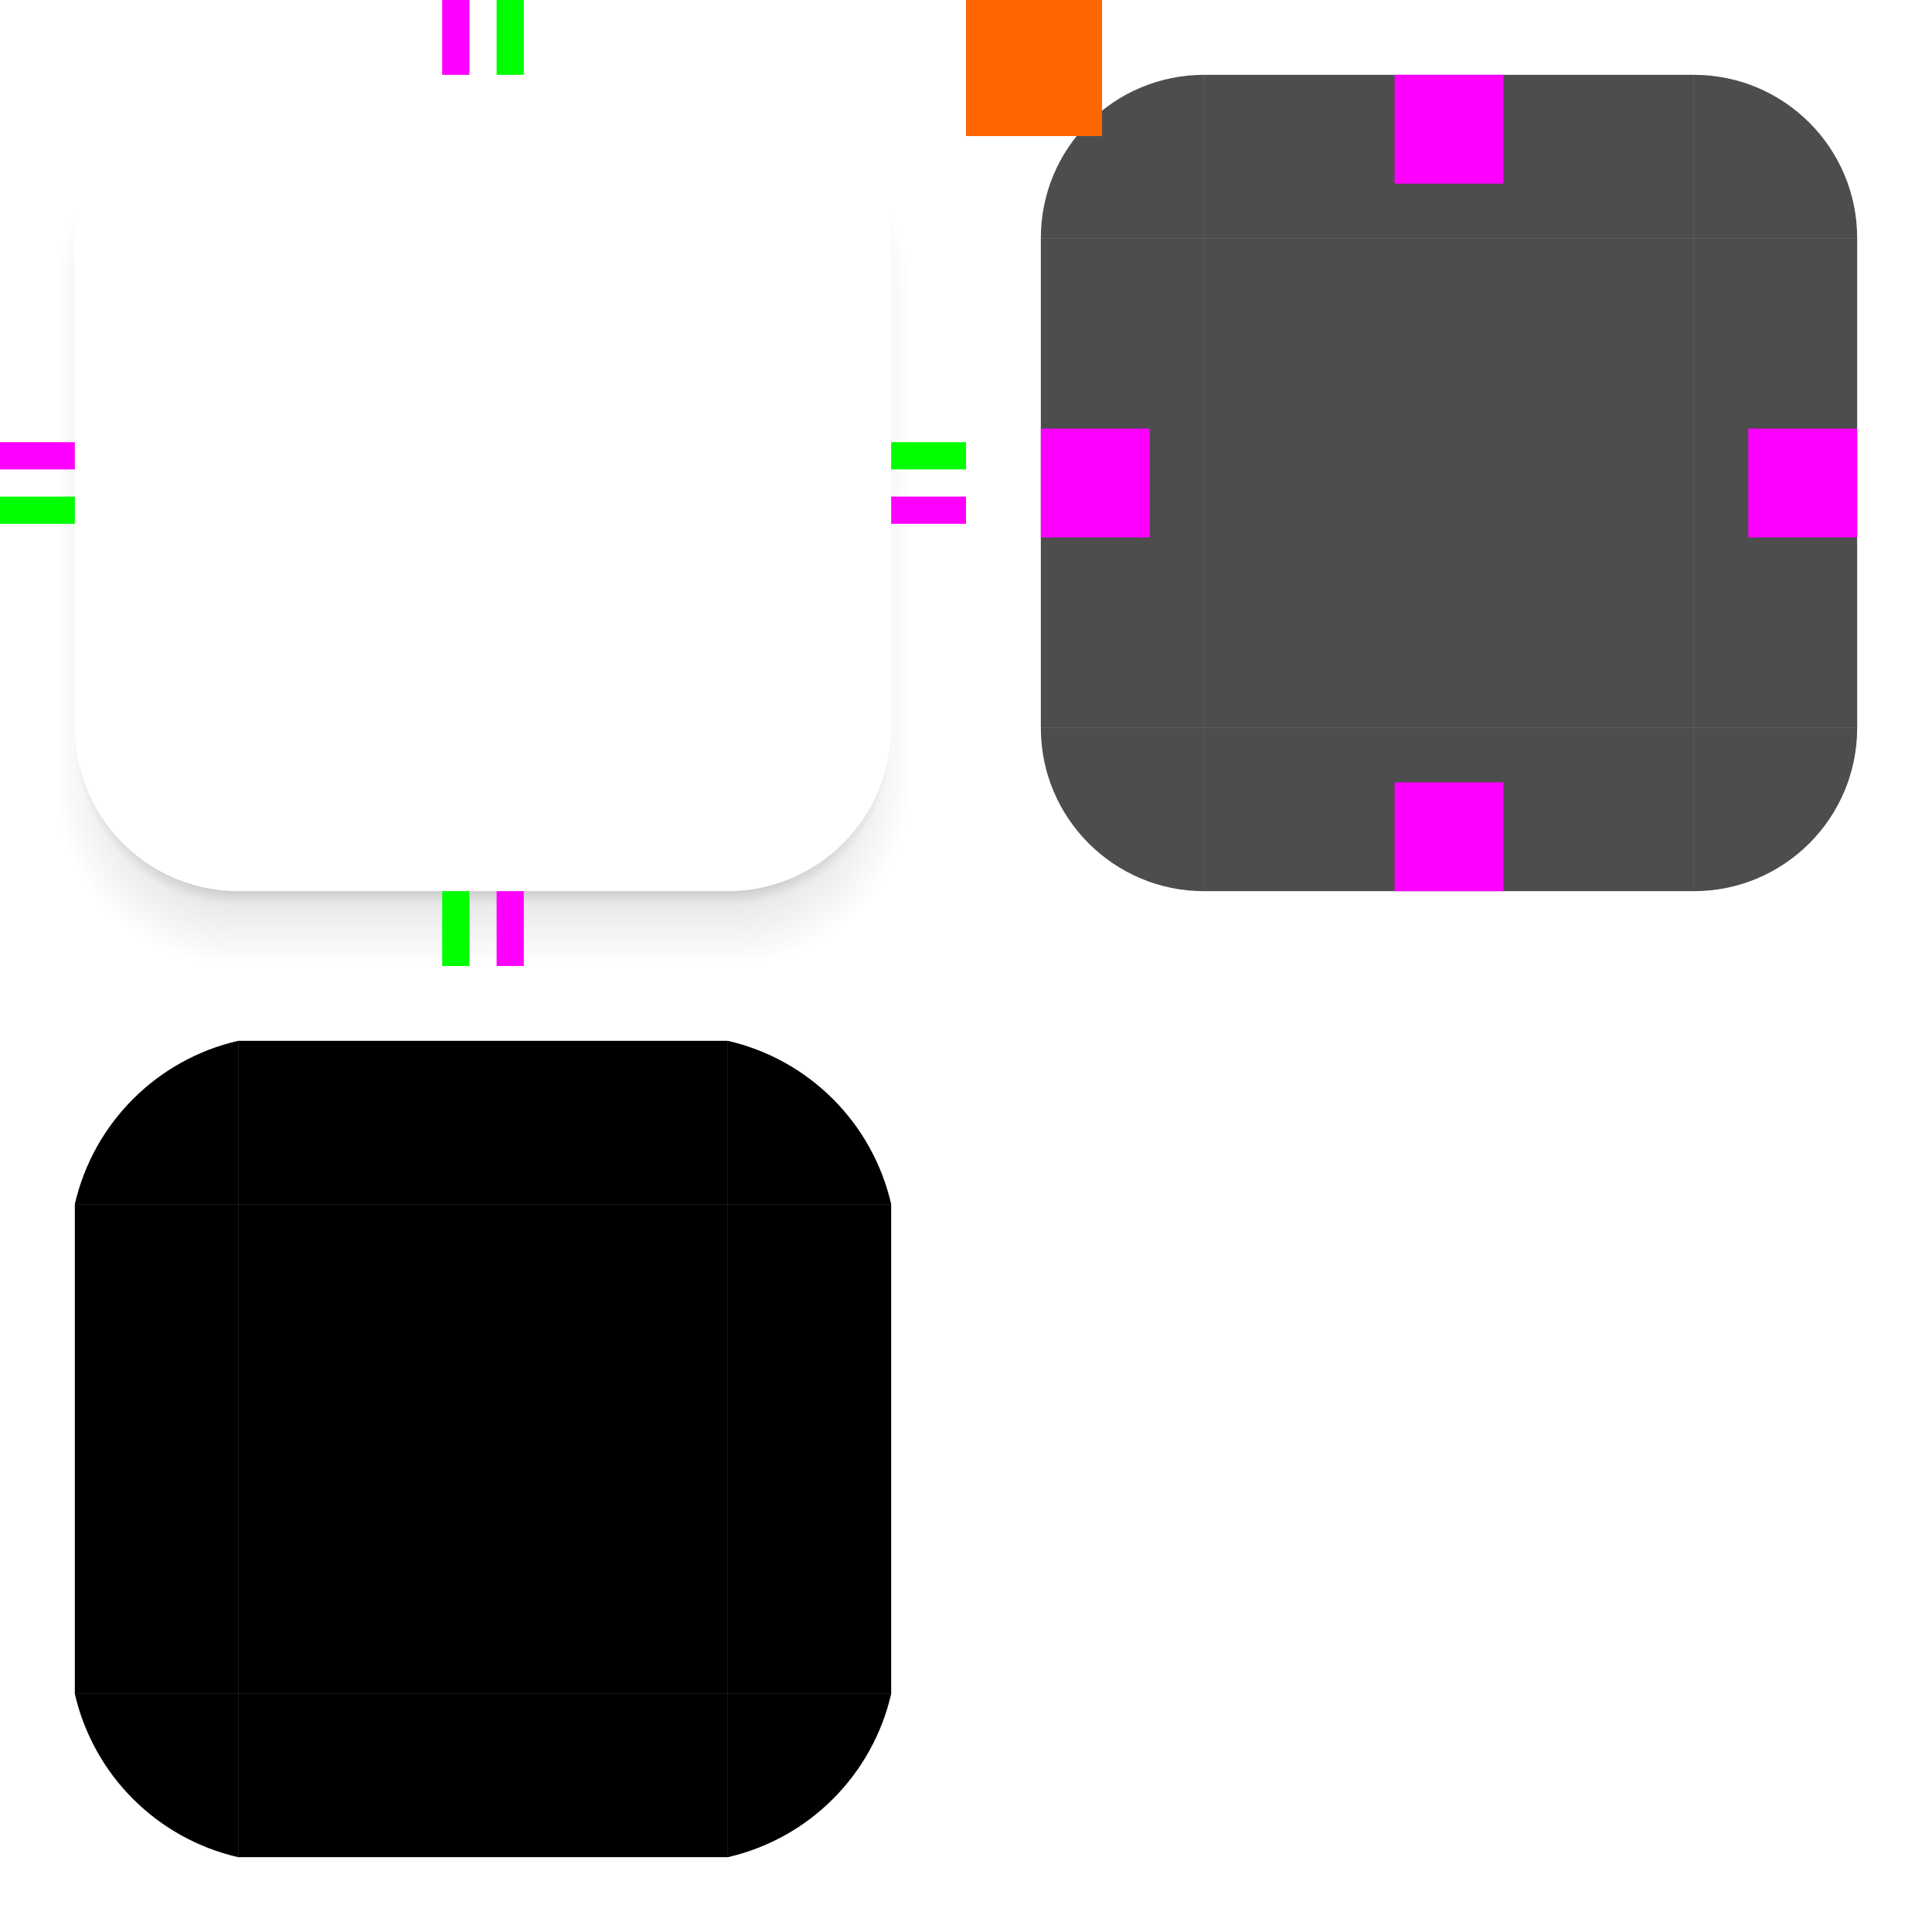
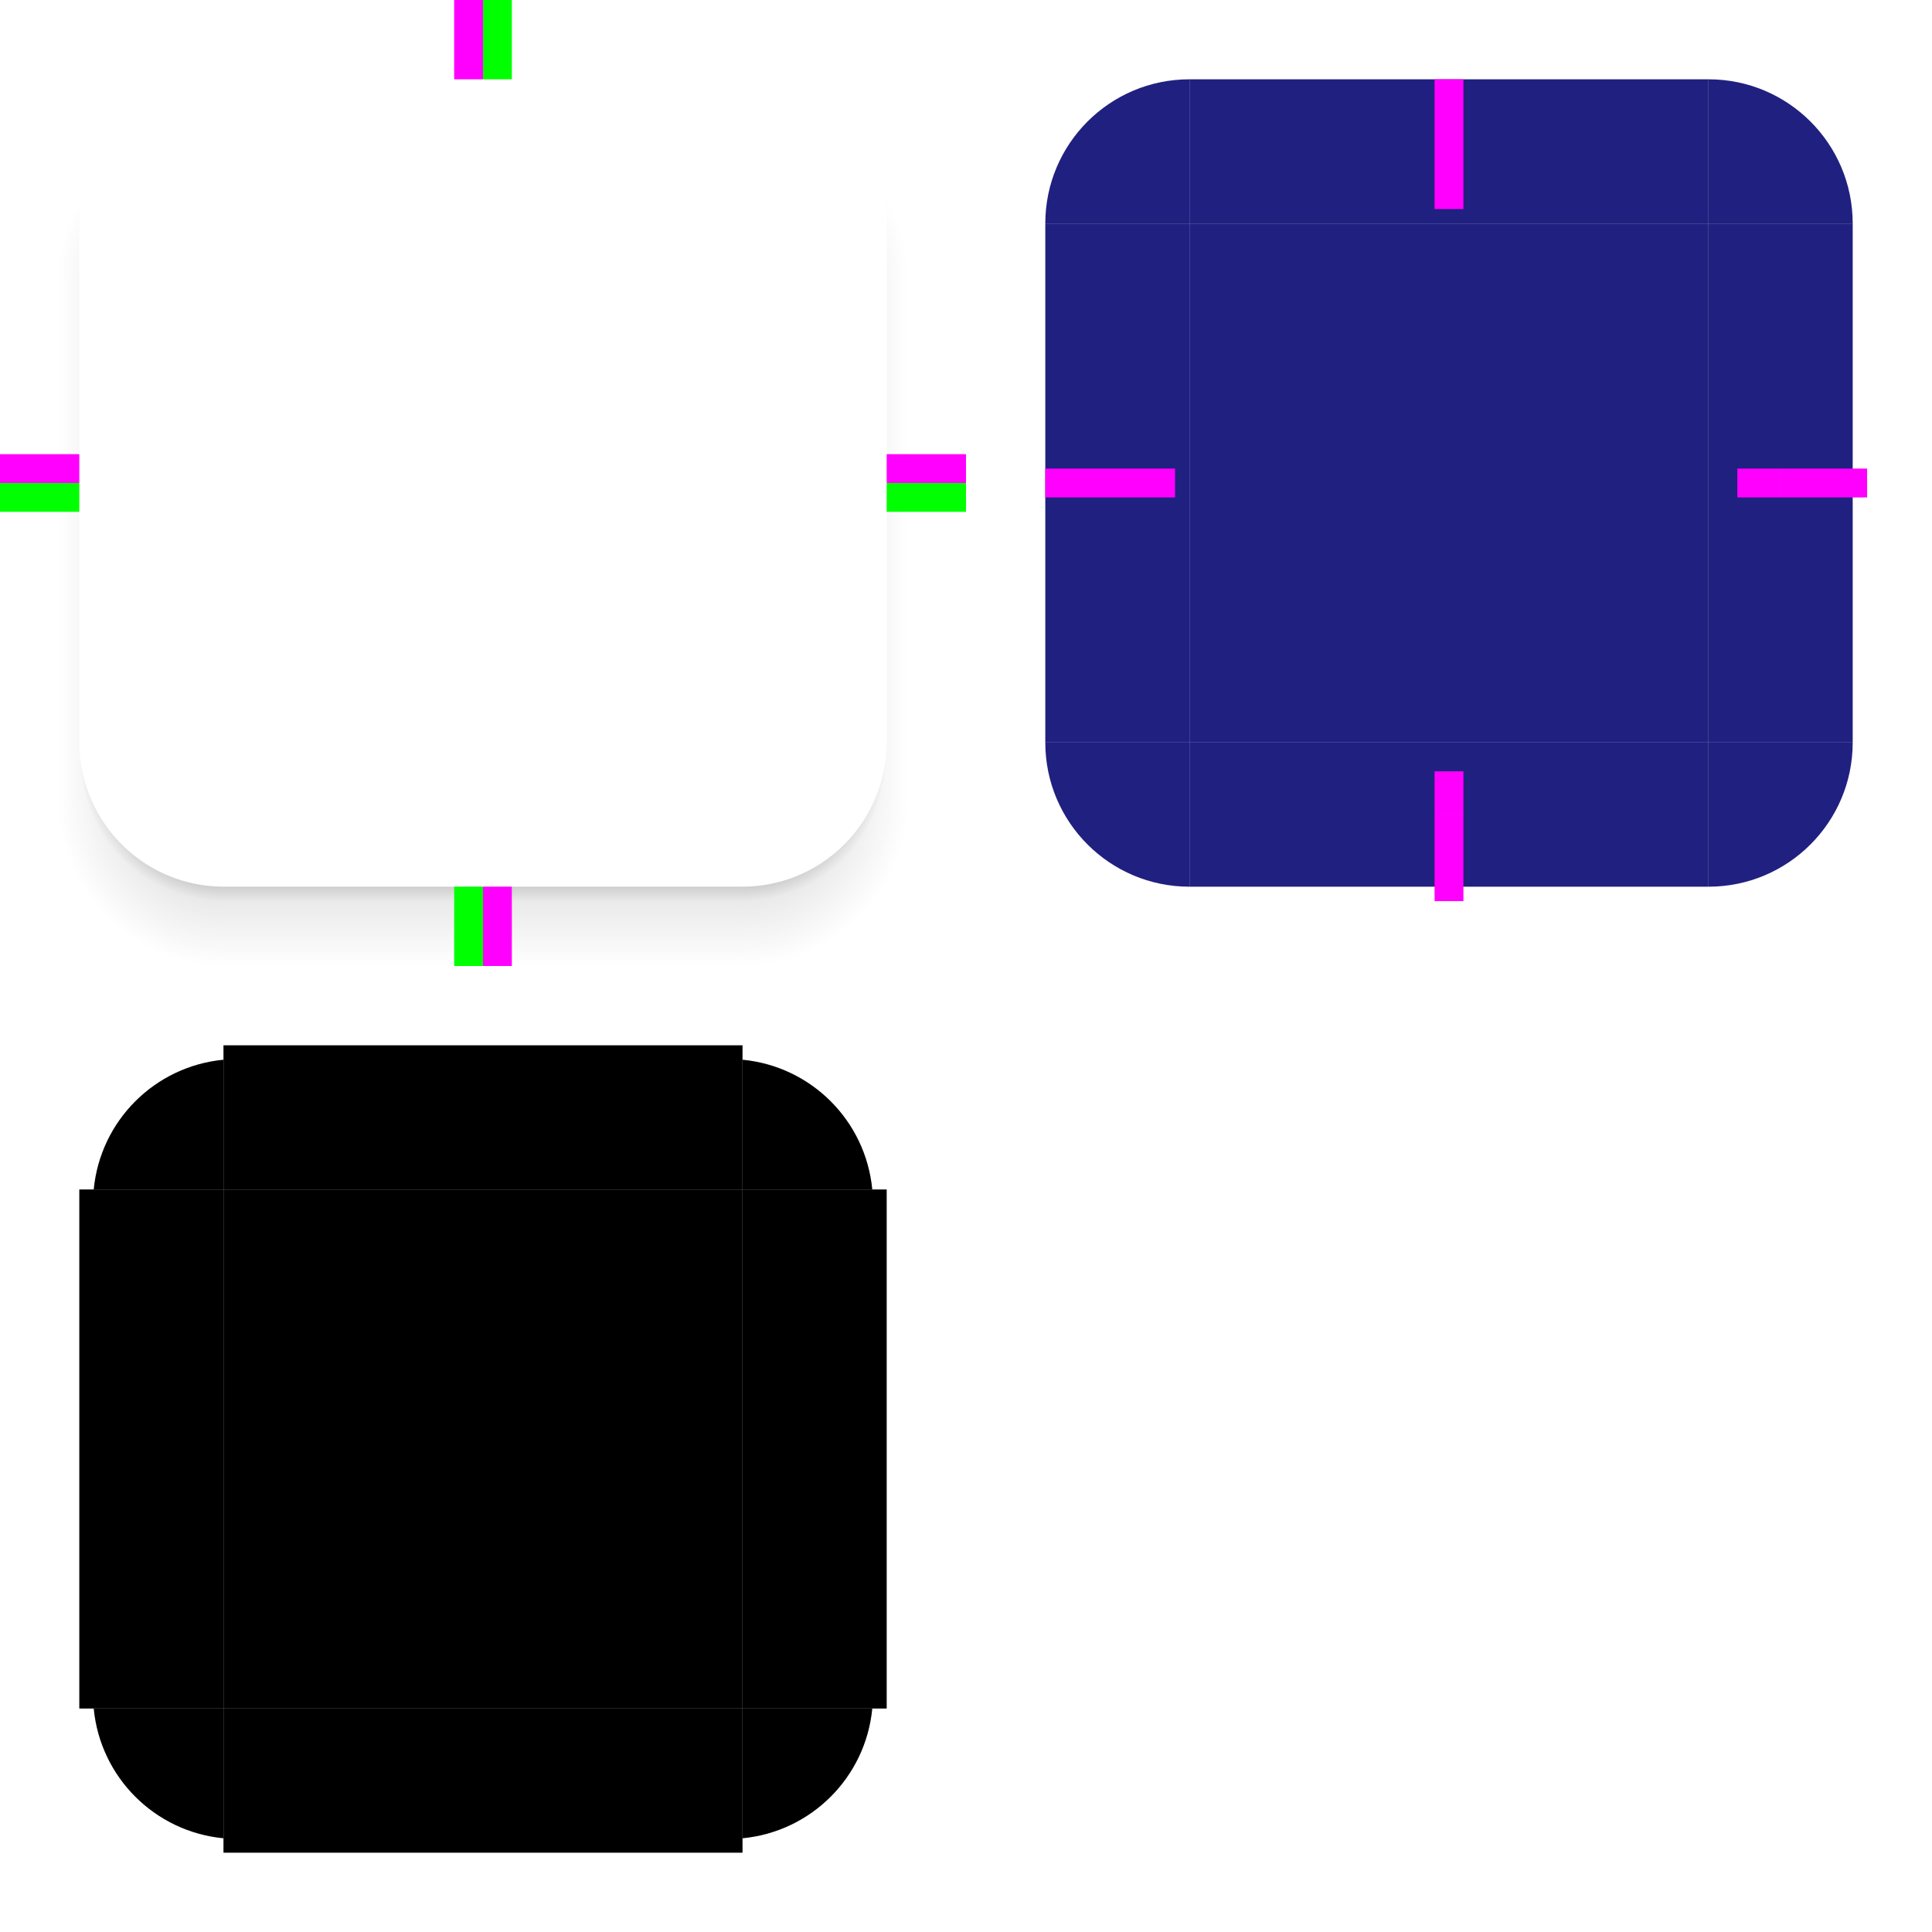
- <svg xmlns="http://www.w3.org/2000/svg" xmlns:xlink="http://www.w3.org/1999/xlink" width="142" height="142" viewBox="0 0 142 142" version="1.1">
+ <svg xmlns="http://www.w3.org/2000/svg" xmlns:xlink="http://www.w3.org/1999/xlink" width="134" height="134" viewBox="0 0 134 134" version="1.1">
  <defs>
    <style id="current-color-scheme" type="text/css">
      .ColorScheme-Background {
        color: #2e2e2e;
      }

      .ColorScheme-Text {
        color: #e0e0e0;
      }
    </style>
    <linearGradient id="bg">
-       <stop stop-opacity="1" offset="0.75" />
+       <stop stop-opacity="1" offset="0.7" />
      <stop stop-opacity="0" offset="1" />
    </linearGradient>
-     <radialGradient xlink:href="#bg" id="bg-tl" cx="17.5" cy="18.5" r="12" gradientUnits="userSpaceOnUse" />
-     <linearGradient xlink:href="#bg" id="bg-t" x1="35.5" y1="18.5" x2="35.5" y2="6.5" gradientUnits="userSpaceOnUse" />
-     <radialGradient xlink:href="#bg" id="bg-tr" cx="53.5" cy="18.5" r="12" gradientUnits="userSpaceOnUse" />
-     <linearGradient xlink:href="#bg" id="bg-l" x1="17.5" y1="36.5" x2="5.5" y2="36.5" gradientUnits="userSpaceOnUse" />
-     <linearGradient xlink:href="#bg" id="bg-r" x1="53.5" y1="36.5" x2="65.5" y2="36.5" gradientUnits="userSpaceOnUse" />
-     <radialGradient xlink:href="#bg" id="bg-bl" cx="17.5" cy="54.5" r="12" gradientUnits="userSpaceOnUse" />
-     <linearGradient xlink:href="#bg" id="bg-b" x1="35.5" y1="54.5" x2="35.5" y2="66.5" gradientUnits="userSpaceOnUse" />
-     <radialGradient xlink:href="#bg" id="bg-br" cx="53.5" cy="54.5" r="12" gradientUnits="userSpaceOnUse" />
+     <linearGradient xlink:href="#bg" id="bg-l" x1="15.5" y1="34.5" x2="5.5" y2="34.5" gradientUnits="userSpaceOnUse" />
+     <linearGradient xlink:href="#bg" id="bg-r" x1="51.5" y1="34.5" x2="61.5" y2="34.5" gradientUnits="userSpaceOnUse" />
+     <radialGradient xlink:href="#bg" id="bg-bl" cx="15.5" cy="52.5" r="10" gradientUnits="userSpaceOnUse" />
+     <linearGradient xlink:href="#bg" id="bg-b" x1="33.5" y1="52.5" x2="33.5" y2="62.5" gradientUnits="userSpaceOnUse" />
+     <radialGradient xlink:href="#bg" id="bg-br" cx="51.5" cy="52.5" r="10" gradientUnits="userSpaceOnUse" />
    <linearGradient id="ag">
-       <stop stop-opacity="1" offset="0.41" />
+       <stop stop-opacity="1" offset="0.304" />
      <stop stop-opacity="0" offset="1" />
    </linearGradient>
-     <radialGradient xlink:href="#ag" id="ag-tl" cx="17.5" cy="21.5" r="13.5" gradientUnits="userSpaceOnUse" />
-     <linearGradient xlink:href="#ag" id="ag-t" x1="35.5" y1="21.5" x2="35.5" y2="8" gradientUnits="userSpaceOnUse" />
-     <radialGradient xlink:href="#ag" id="ag-tr" cx="53.5" cy="21.5" r="13.5" gradientUnits="userSpaceOnUse" />
-     <linearGradient xlink:href="#ag" id="ag-l" x1="17.5" y1="39.5" x2="4" y2="39.5" gradientUnits="userSpaceOnUse" />
-     <linearGradient xlink:href="#ag" id="ag-r" x1="53.5" y1="39.5" x2="67" y2="39.5" gradientUnits="userSpaceOnUse" />
-     <radialGradient xlink:href="#ag" id="ag-bl" cx="17.5" cy="57.5" r="13.5" gradientUnits="userSpaceOnUse" />
-     <linearGradient xlink:href="#ag" id="ag-b" x1="35.5" y1="57.5" x2="35.5" y2="71" gradientUnits="userSpaceOnUse" />
-     <radialGradient xlink:href="#ag" id="ag-br" cx="53.5" cy="57.5" r="13.5" gradientUnits="userSpaceOnUse" />
+     <radialGradient xlink:href="#ag" id="ag-tl" cx="15.5" cy="19.5" r="11.5" gradientUnits="userSpaceOnUse" />
+     <radialGradient xlink:href="#ag" id="ag-tr" cx="51.5" cy="19.5" r="11.5" gradientUnits="userSpaceOnUse" />
+     <linearGradient xlink:href="#ag" id="ag-l" x1="15.5" y1="37.5" x2="4" y2="37.5" gradientUnits="userSpaceOnUse" />
+     <linearGradient xlink:href="#ag" id="ag-r" x1="51.5" y1="37.5" x2="63" y2="37.5" gradientUnits="userSpaceOnUse" />
+     <radialGradient xlink:href="#ag" id="ag-bl" cx="15.5" cy="55.5" r="11.5" gradientUnits="userSpaceOnUse" />
+     <linearGradient xlink:href="#ag" id="ag-b" x1="33.5" y1="55.5" x2="33.5" y2="67" gradientUnits="userSpaceOnUse" />
+     <radialGradient xlink:href="#ag" id="ag-br" cx="51.5" cy="55.5" r="11.5" gradientUnits="userSpaceOnUse" />
  </defs>
-   <g id="g-1" transform="translate(71,0)">
-     <g id="topleft">
-       <path d="m 17.5,5.5 a 12,12 0 0 0 -12,12 h 12 z" class="ColorScheme-Background" fill="currentColor" opacity="0.85" />
-     </g>
-     <g id="top">
-       <rect width="36" height="12" x="17.5" y="5.5" class="ColorScheme-Background" fill="currentColor" opacity="0.85" />
-     </g>
-     <g id="topright">
-       <path d="m 53.5,5.5 a 12,12 0 0 1 12,12 h -12 z" class="ColorScheme-Background" fill="currentColor" opacity="0.85" />
-     </g>
-     <g id="left">
-       <rect width="12" height="36" x="5.5" y="17.5" class="ColorScheme-Background" fill="currentColor" opacity="0.85" />
-     </g>
-     <g id="center">
-       <rect width="36" height="36" x="17.5" y="17.5" class="ColorScheme-Background" fill="currentColor" opacity="0.85" />
-     </g>
-     <g id="right">
-       <rect width="12" height="36" x="53.5" y="17.5" class="ColorScheme-Background" fill="currentColor" opacity="0.85" />
-     </g>
-     <g id="bottomleft">
-       <path d="m 17.5,65.5 a 12,12 0 0 1 -12,-12 h 12 z" class="ColorScheme-Background" fill="currentColor" opacity="0.85" />
-     </g>
-     <g id="bottom">
-       <rect width="36" height="12" x="17.5" y="53.5" class="ColorScheme-Background" fill="currentColor" opacity="0.85" />
-     </g>
-     <g id="bottomright">
-       <path d="m 53.5,65.5 a 12,12 0 0 0 12,-12 h -12 z" class="ColorScheme-Background" fill="currentColor" opacity="0.85" />
-     </g>
-     <rect id="hint-title-center" width="10" height="10" x="0" y="0" fill="#ff6600" />
-     <rect id="hint-top-margin" width="8" height="8" x="31.5" y="5.5" fill="#ff00ff" />
-     <rect id="hint-left-margin" width="8" height="8" x="5.5" y="31.5" fill="#ff00ff" />
-     <rect id="hint-right-margin" width="8" height="8" x="57.5" y="31.5" fill="#ff00ff" />
-     <rect id="hint-bottom-margin" width="8" height="8" x="31.5" y="57.5" fill="#ff00ff" />
-     <rect id="hint-top-inset" width="8" height="0" x="31.5" y="5.5" fill="#00ff00" />
-     <rect id="hint-left-inset" width="0" height="8" x="5.5" y="31.5" fill="#00ff00" />
-     <rect id="hint-right-inset" width="0" height="8" x="65.5" y="31.5" fill="#00ff00" />
-     <rect id="hint-bottom-inset" width="8" height="0" x="31.5" y="65.5" fill="#00ff00" />
-   </g>
+   <path id="topleft" d="m 15.5,5.5 a 10,10 0 0 0 -10,10 h 10 z" fill="#202080" transform="translate(67)" />
+   <rect id="top" width="36" height="10" x="15.5" y="5.5" fill="#202080" transform="translate(67)" />
+   <path id="topright" d="m 51.5,5.5 a 10,10 0 0 1 10,10 h -10 z" fill="#202080" transform="translate(67)" />
+   <rect id="left" width="10" height="36" x="5.5" y="15.5" fill="#202080" transform="translate(67)" />
+   <rect id="center" width="36" height="36" x="15.5" y="15.5" fill="#202080" transform="translate(67)" />
+   <rect id="right" width="10" height="36" x="51.5" y="15.5" fill="#202080" transform="translate(67)" />
+   <path id="bottomleft" d="m 15.5,61.5 a 10,10 0 0 1 -10,-10 h 10 z" fill="#202080" transform="translate(67)" />
+   <rect id="bottom" width="36" height="10" x="15.5" y="51.5" fill="#202080" transform="translate(67)" />
+   <path id="bottomright" d="m 51.5,61.5 a 10,10 0 0 0 10,-10 h -10 z" fill="#202080" transform="translate(67)" />
+   <rect id="hint-top-margin" width="2" height="9" x="99.5" y="5.5" fill="#ff00ff" />
+   <rect id="hint-left-margin" width="9" height="2" x="72.5" y="32.5" fill="#ff00ff" />
+   <rect id="hint-right-margin" width="9" height="2" x="120.5" y="32.5" fill="#ff00ff" />
+   <rect id="hint-bottom-margin" width="2" height="9" x="99.5" y="53.5" fill="#ff00ff" />
+   <rect id="hint-top-inset" width="2" height="0.001" x="99.5" y="5.5" fill="#00ff00" />
+   <rect id="hint-left-inset" width="0.001" height="2" x="72.5" y="32.5" fill="#00ff00" />
+   <rect id="hint-right-inset" width="0.001" height="2" x="123.5" y="32.5" fill="#00ff00" />
+   <rect id="hint-bottom-inset" width="2" height="0.001" x="99.5" y="56.5" fill="#00ff00" />
  <g id="shadow-topleft">
-     <rect width="17.5" height="17.5" x="0" y="0" fill="none" />
-     <path d="M 5.834,14.709 A 13.5,13.5 0 0 0 4.613,17.5 L 5.5,17.5 A 12,12 0 0 1 5.834,14.709 z" fill="url(#ag-tl)" opacity="0.15" />
+     <rect width="15.5" height="15.5" x="0" y="0" fill="none" />
+     <path d="M 5.732 13.455 A 11.5 11.5 0 0 0 4.734 15.5 L 5.5 15.5 A 10 10 0 0 1 5.732 13.455 z" fill="url(#ag-tl)" opacity="0.15" />
  </g>
  <g id="shadow-top">
-     <rect width="36" height="17.5" x="17.5" y="0" fill="none" />
+     <rect width="36" height="15.5" x="15.5" y="0" fill="none" />
  </g>
  <g id="shadow-topright">
-     <rect width="17.5" height="17.5" x="53.5" y="0" fill="none" />
-     <path d="M 65.17,14.713 A 12,12 0 0 1 65.5,17.5 L 66.393,17.5 A 13.5,13.5 0 0 0 65.17,14.713 z" fill="url(#ag-tr)" opacity="0.15" />
+     <rect width="15.5" height="15.5" x="51.5" y="0" fill="none" />
+     <path d="M 61.289 13.469 A 10 10 0 0 1 61.5 15.5 L 62.281 15.5 A 11.5 11.5 0 0 0 61.289 13.469 z" fill="url(#ag-tr)" opacity="0.15" />
  </g>
  <g id="shadow-left">
-     <rect width="17.5" height="36" x="0" y="17.5" fill="none" />
-     <path d="M 4.613,17.5 A 13.5,13.5 0 0 0 4,21.5 L 5.5,21.5 L 5.5,17.5 L 4.613,17.5 z" fill="url(#ag-tl)" opacity="0.15" />
-     <rect width="1.5" height="32" x="4" y="21.5" fill="url(#ag-l)" opacity="0.15" />
+     <rect width="15.5" height="36" x="0" y="15.5" fill="none" />
+     <path d="M 4.734,15.5 A 11.5,11.5 0 0 0 4,19.5 h 1.5 v -4 z" fill="url(#ag-tl)" opacity="0.15" />
+     <rect width="1.5" height="32" x="4" y="19.5" fill="url(#ag-l)" opacity="0.15" />
  </g>
  <g id="shadow-center">
-     <rect width="36" height="36" x="17.5" y="17.5" fill="none" />
+     <rect width="36" height="36" x="15.5" y="15.5" fill="none" />
  </g>
  <g id="shadow-right">
-     <rect width="17.5" height="36" x="53.5" y="17.5" fill="none" />
-     <path d="M 65.5 17.5 L 65.5 21.5 L 67 21.5 A 13.5 13.5 0 0 0 66.393 17.5 L 65.5 17.5 z" fill="url(#ag-tr)" opacity="0.15" />
-     <rect width="1.5" height="32" x="65.5" y="21.5" fill="url(#ag-r)" opacity="0.15" />
+     <rect width="15.5" height="36" x="51.5" y="15.5" fill="none" />
+     <path d="M 61.5 15.5 L 61.5 19.5 L 63 19.5 A 11.5 11.5 0 0 0 62.281 15.5 L 61.5 15.5 z " fill="url(#ag-tr)" opacity="0.15" />
+     <rect width="1.5" height="32" x="61.5" y="19.5" fill="url(#ag-r)" opacity="0.15" />
  </g>
  <g id="shadow-bottomleft">
-     <rect width="17.5" height="17.5" x="0" y="53.5" fill="none" />
-     <path d="M 5.5,53.5 L 5.5,54.5 L 5.561,54.5 A 12,12 0 0 1 5.5,53.5 z" fill="url(#bg-l)" opacity="0.3" />
-     <path d="M 5.5,54.5 A 12,12 0 0 0 17.5,66.5 L 17.5,65.5 A 12,12 0 0 1 5.561,54.5 L 5.5,54.5 z" fill="url(#bg-bl)" opacity="0.3" />
-     <path d="M 4 53.5 L 4 57.5 L 6.199 57.5 A 12 12 0 0 1 5.5 53.5 L 4 53.5 z" fill="url(#ag-l)" opacity="0.15" />
-     <path d="M 4 57.5 A 13.5 13.5 0 0 0 17.5 71 L 17.5 65.5 A 12 12 0 0 1 6.199 57.5 L 4 57.5 z" fill="url(#ag-bl)" opacity="0.15" />
+     <rect width="15.5" height="15.5" x="0" y="51.5" fill="none" />
+     <path d="M 5.5 51.5 L 5.5 52.5 L 5.566 52.5 A 10 10 0 0 1 5.5 51.5 z" fill="url(#bg-l)" opacity="0.3" />
+     <path d="M 5.5 52.5 A 10 10 0 0 0 15.5 62.5 L 15.5 61.5 A 10 10 0 0 1 5.566 52.5 L 5.5 52.5 z" fill="url(#bg-bl)" opacity="0.3" />
+     <path d="M 4 51.5 L 4 55.5 L 6.348 55.5 A 10 10 0 0 1 5.5 51.5 L 4 51.5 z" fill="url(#ag-l)" opacity="0.15" />
+     <path d="M 4 55.5 A 11.5 11.5 0 0 0 15.5 67 L 15.5 61.5 A 10 10 0 0 1 6.348 55.5 L 4 55.5 z" fill="url(#ag-bl)" opacity="0.15" />
  </g>
  <g id="shadow-bottom">
-     <rect width="36" height="17.5" x="17.5" y="53.5" fill="none" />
-     <rect width="36" height="1" x="17.5" y="65.5" fill="url(#bg-b)" opacity="0.3" />
-     <rect width="36" height="5.5" x="17.5" y="65.5" fill="url(#ag-b)" opacity="0.15" />
+     <rect width="36" height="15.5" x="15.5" y="51.5" fill="none" />
+     <rect width="36" height="1" x="15.5" y="61.5" fill="url(#bg-b)" opacity="0.3" />
+     <path d="M 15.5 61.5 L 15.5 67 L 51.5 67 L 51.5 61.5 L 15.5 61.5 z" fill="url(#ag-b)" opacity="0.15" />
  </g>
  <g id="shadow-bottomright">
    <rect width="17.5" height="17.5" x="53.5" y="53.5" fill="none" />
-     <path d="M 65.5,53.5 A 12,12 0 0 1 65.439,54.5 L 65.5,54.5 L 65.5,53.5 z" fill="url(#bg-r)" opacity="0.3" />
-     <path d="M 65.439 54.5 A 12 12 0 0 1 53.5 65.5 L 53.5 66.5 A 12 12 0 0 0 65.5 54.5 L 65.439 54.5 z" fill="url(#bg-br)" opacity="0.3" />
-     <path d="M 65.5 53.5 A 12 12 0 0 1 64.801 57.5 L 67 57.5 L 67 53.5 L 65.5 53.5 z" fill="url(#ag-r)" opacity="0.15" />
-     <path d="M 64.801 57.5 A 12 12 0 0 1 53.5 65.5 L 53.5 71 A 13.5 13.5 0 0 0 67 57.5 L 64.801 57.5 z" fill="url(#ag-br)" opacity="0.15" />
+     <path d="M 61.5 51.5 A 10 10 0 0 1 61.434 52.5 L 61.5 52.5 L 61.5 51.5 z" fill="url(#bg-r)" opacity="0.3" />
+     <path d="M 61.434 52.5 A 10 10 0 0 1 51.5 61.5 L 51.5 62.5 A 10 10 0 0 0 61.5 52.5 L 61.434 52.5 z" fill="url(#bg-br)" opacity="0.3" />
+     <path d="M 61.5 51.5 A 10 10 0 0 1 60.652 55.5 L 63 55.5 L 63 51.5 L 61.5 51.5 z" fill="url(#ag-r)" opacity="0.15" />
+     <path d="M 60.652 55.5 A 10 10 0 0 1 51.5 61.5 L 51.5 67 A 11.5 11.5 0 0 0 63 55.5 L 60.652 55.5 z" fill="url(#ag-br)" opacity="0.15" />
  </g>
-   <rect id="shdow-hint-top-margin" width="2" height="5.5" x="32.5" y="0" fill="#ff00ff" />
-   <rect id="shdow-hint-left-margin" width="5.5" height="2" x="0" y="32.5" fill="#ff00ff" />
-   <rect id="shdow-hint-right-margin" width="5.5" height="2" x="65.5" y="36.5" fill="#ff00ff" />
-   <rect id="shdow-hint-bottom-margin" width="2" height="5.5" x="36.5" y="65.5" fill="#ff00ff" />
-   <rect id="shdow-hint-top-inset" width="2" height="5.5" x="36.5" y="0" fill="#00ff00" />
-   <rect id="shdow-hint-left-inset" width="5.5" height="2" x="0" y="36.5" fill="#00ff00" />
-   <rect id="shdow-hint-right-inset" width="5.5" height="2" x="65.5" y="32.5" fill="#00ff00" />
-   <rect id="shdow-hint-bottom-inset" width="2" height="5.5" x="32.5" y="65.5" fill="#00ff00" />
-   <g id="g-2" transform="translate(0,71)">
-     <path id="mask-topleft" d="m 17.5,5.5 a 16,16 0 0 0 -12,12 h 12 z" />
-     <rect id="mask-top" width="36" height="12" x="17.5" y="5.5" />
-     <path id="mask-topright" d="m 53.5,5.5 a 16,16 0 0 1 12,12 h -12 z" />
-     <rect id="mask-left" width="12" height="36" x="5.5" y="17.5" />
-     <rect id="mask-center" width="36" height="36" x="17.5" y="17.5" />
-     <rect id="mask-right" width="12" height="36" x="53.5" y="17.5" />
-     <path id="mask-bottomleft" d="m 17.5,65.5 a 16,16 0 0 1 -12,-12 h 12 z" />
-     <rect id="mask-bottom" width="36" height="12" x="17.5" y="53.5" />
-     <path id="mask-bottomright" d="m 53.5,65.5 a 16,16 0 0 0 12,-12 h -12 z" />
-   </g>
+   <rect id="shdow-hint-top-margin" width="2" height="5.5" x="31.5" y="0" fill="#ff00ff" />
+   <rect id="shdow-hint-left-margin" width="5.5" height="2" x="0" y="31.5" fill="#ff00ff" />
+   <rect id="shdow-hint-right-margin" width="5.5" height="2" x="61.5" y="31.5" fill="#ff00ff" />
+   <rect id="shdow-hint-bottom-margin" width="2" height="5.5" x="33.5" y="61.5" fill="#ff00ff" />
+   <rect id="shdow-hint-top-inset" width="2" height="5.5" x="33.5" y="0" fill="#00ff00" />
+   <rect id="shdow-hint-left-inset" width="5.5" height="2" x="0" y="33.5" fill="#00ff00" />
+   <rect id="shdow-hint-right-inset" width="5.5" height="2" x="61.5" y="33.5" fill="#00ff00" />
+   <rect id="shdow-hint-bottom-inset" width="2" height="5.5" x="31.5" y="61.5" fill="#00ff00" />
+   <path id="mask-topleft" d="m 15.5,6.5 a 10,10 0 0 0 -9,9 h 9 z" transform="translate(0,67)" />
+   <rect id="mask-top" width="36" height="10" x="15.5" y="5.5" transform="translate(0,67)" />
+   <path id="mask-topright" d="m 51.5,6.5 a 10,10 0 0 1 9,9 h -9 z" transform="translate(0,67)" />
+   <rect id="mask-left" width="10" height="36" x="5.5" y="15.5" transform="translate(0,67)" />
+   <rect id="mask-center" width="36" height="36" x="15.5" y="15.5" transform="translate(0,67)" />
+   <rect id="mask-right" width="10" height="36" x="51.5" y="15.5" transform="translate(0,67)" />
+   <path id="mask-bottomleft" d="m 15.5,60.5 a 10,10 0 0 1 -9,-9 h 9 z" transform="translate(0,67)" />
+   <rect id="mask-bottom" width="36" height="10" x="15.5" y="51.5" transform="translate(0,67)" />
+   <path id="mask-bottomright" d="m 51.5,60.5 a 10,10 0 0 0 9,-9 h -9 z" transform="translate(0,67)" />
</svg>
